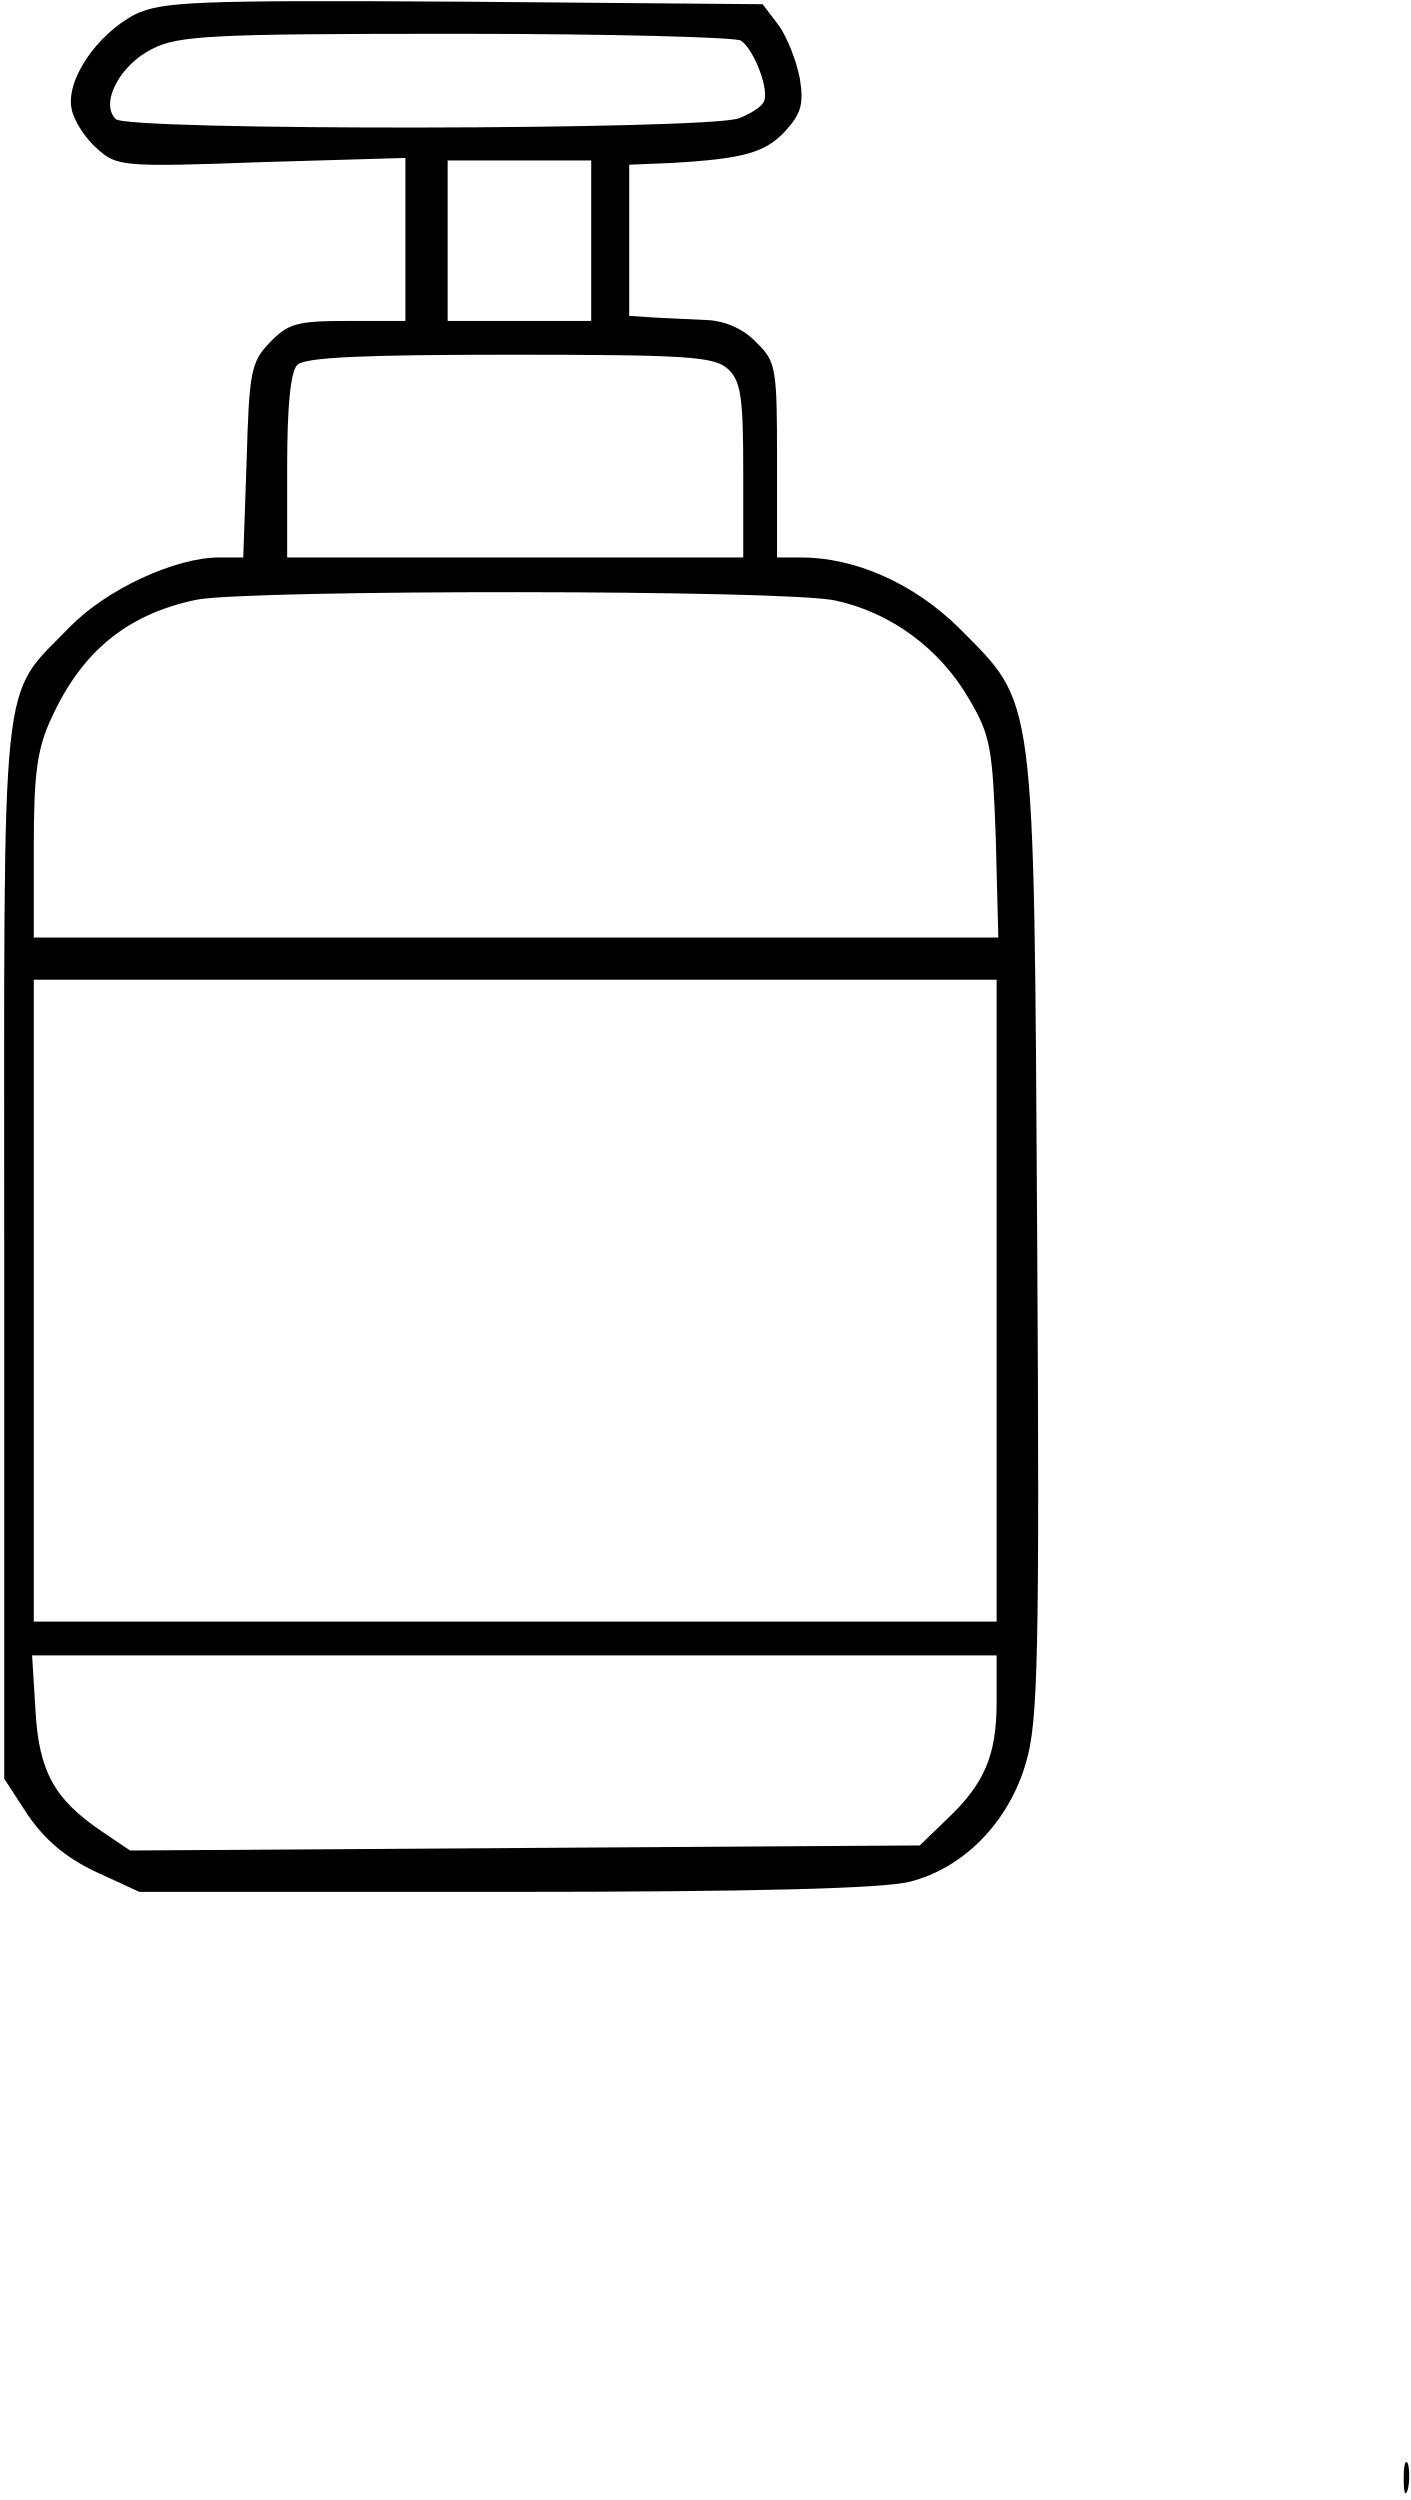
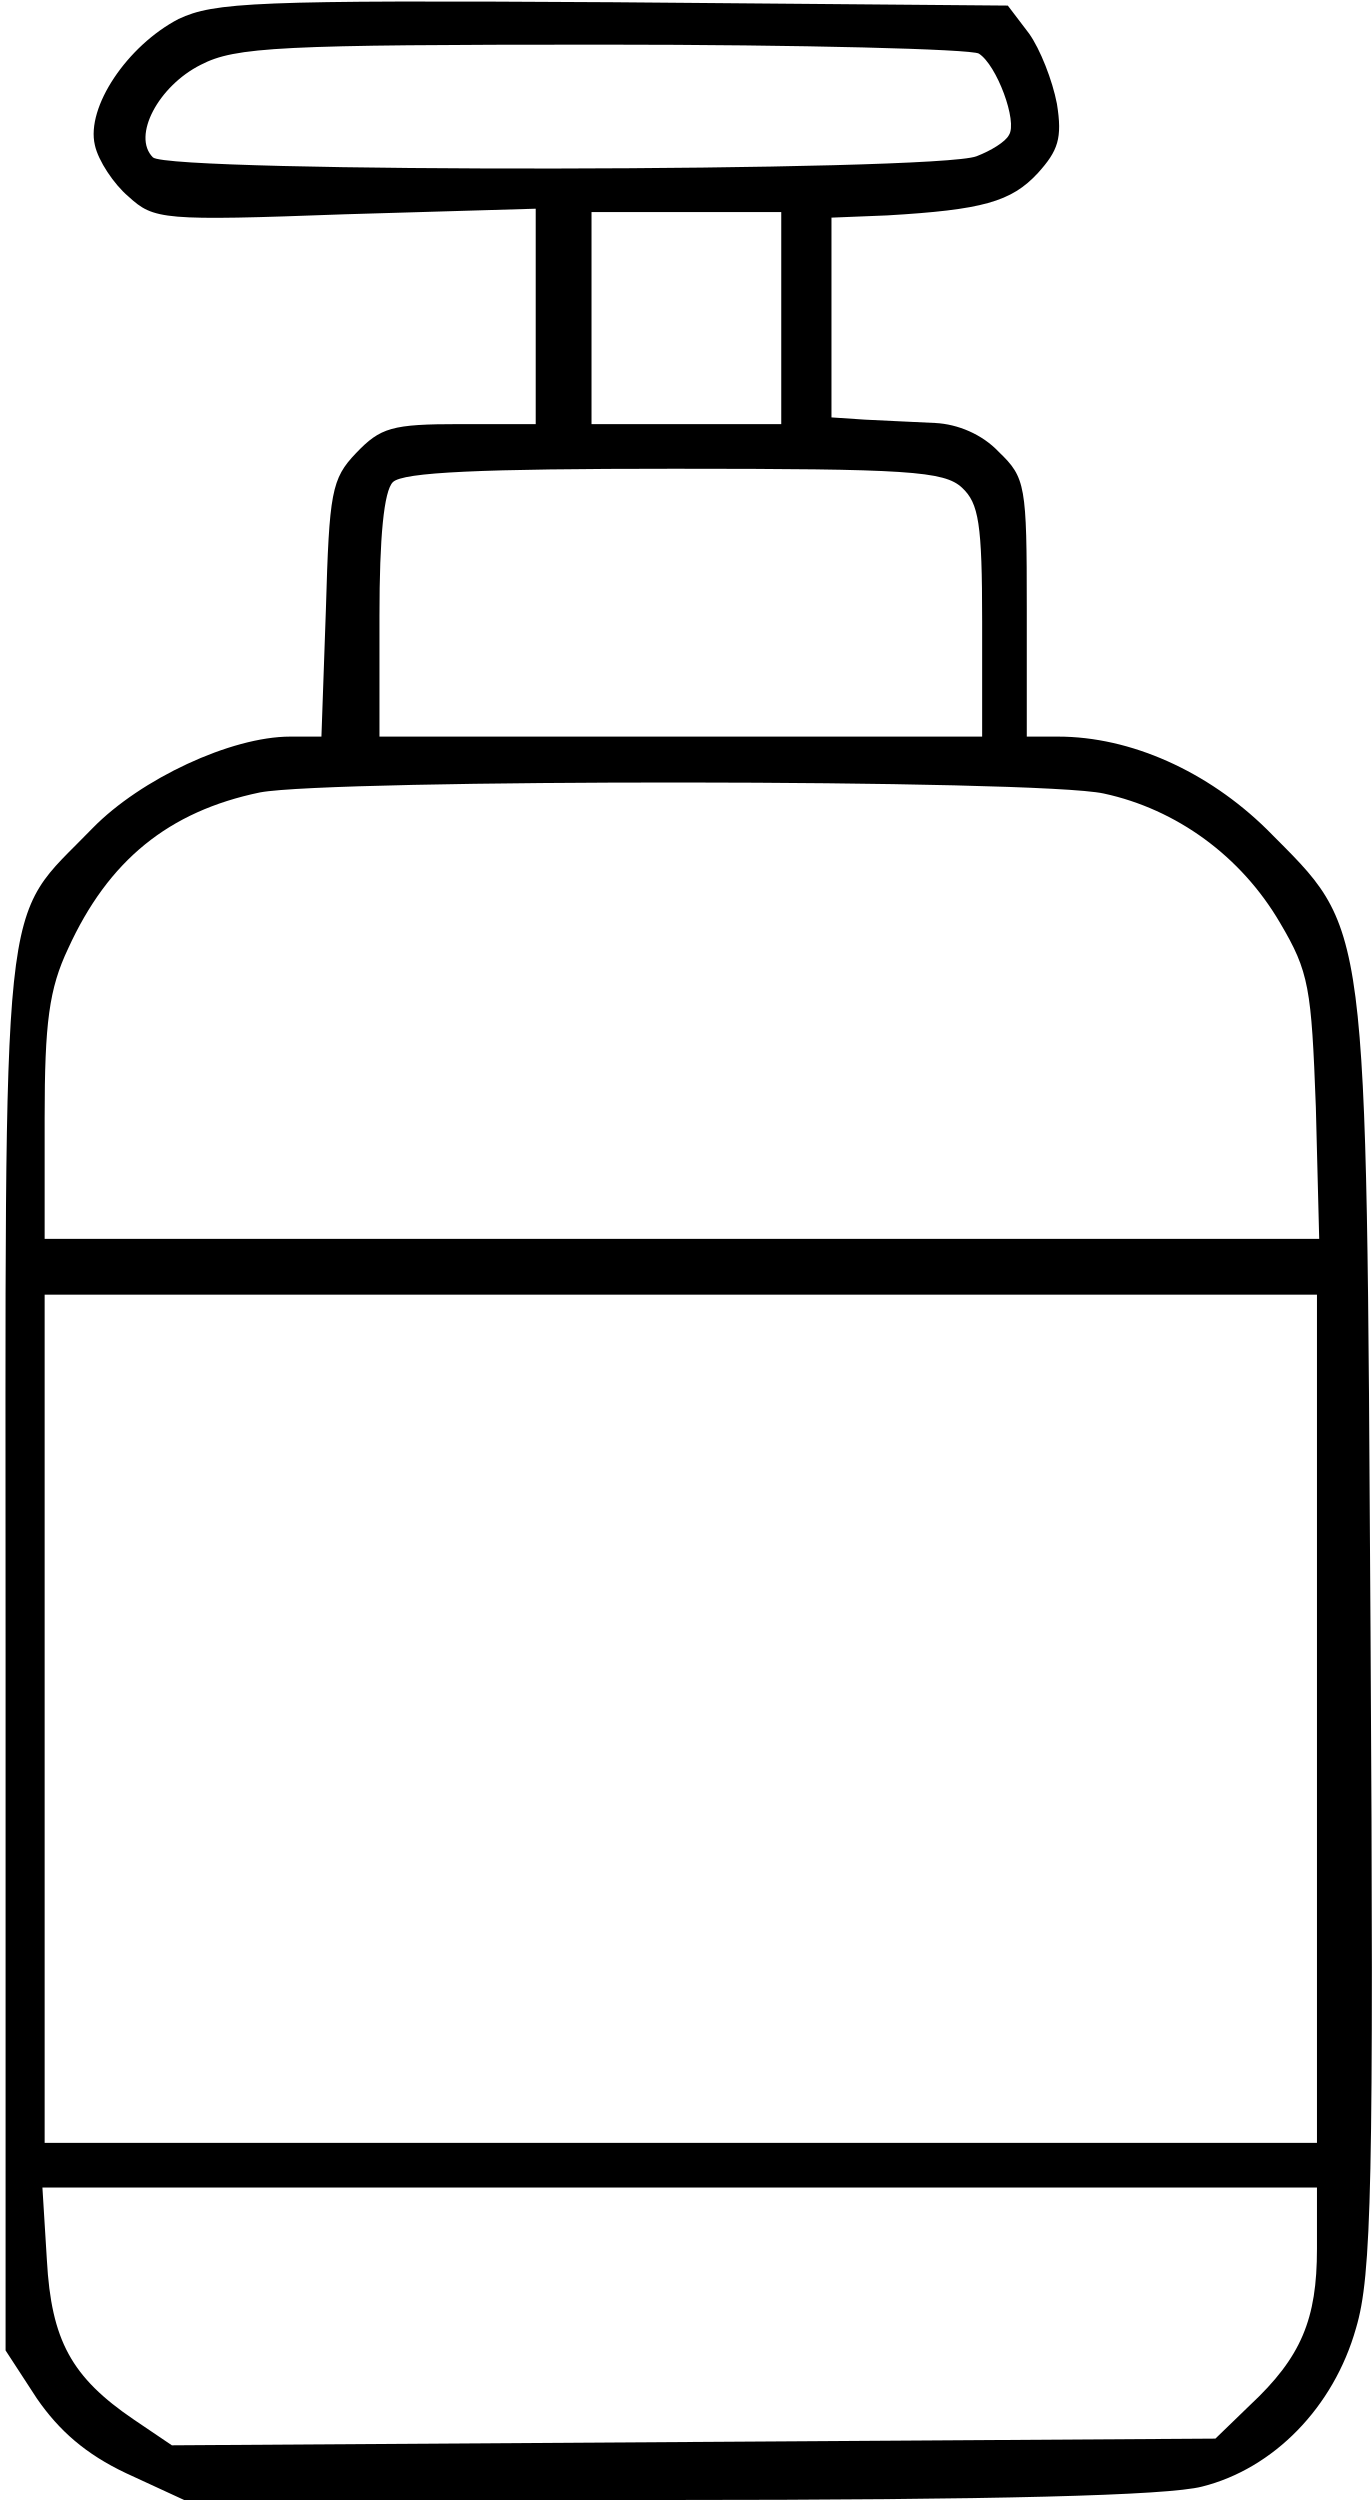
- <svg xmlns="http://www.w3.org/2000/svg" version="1.0" width="167pt" height="296pt" viewBox="0 0 167 296" preserveAspectRatio="xMidYMid meet">
-   <g transform="translate(0,296) scale(0.1,-0.1)" fill="#000000" stroke="none">
-     <path d="M160 2943 c-46 -24 -83 -79 -75 -113 3 -14 17 -35 30 -46 23 -21 30 -22 194 -16 l171 5 0 -97 0 -96 -68 0 c-61 0 -71 -3 -93 -26 -22 -23 -24 -35 -27 -140 l-4 -114 -28 0 c-53 0 -134 -38 -177 -82 -84 -87 -78 -34 -78 -739 l0 -625 28 -43 c20 -29 44 -50 80 -67 l52 -24 433 0 c295 0 448 4 479 12 64 16 118 71 138 142 14 47 16 127 13 623 -4 652 -1 627 -93 720 -53 52 -122 83 -187 83 l-28 0 0 115 c0 110 -1 117 -25 140 -15 16 -37 25 -57 26 -18 1 -46 2 -63 3 l-30 2 0 89 0 90 50 2 c85 5 111 12 135 38 18 20 22 31 17 62 -4 21 -15 49 -25 63 l-19 25 -354 3 c-321 2 -357 0 -389 -15z m717 -31 c16 -10 35 -61 27 -73 -3 -6 -16 -14 -29 -19 -36 -14 -724 -15 -738 -1 -19 19 5 64 43 83 31 16 70 18 360 18 179 0 330 -4 337 -8z m-177 -237 l0 -95 -85 0 -85 0 0 95 0 95 85 0 85 0 0 -95z m162 -152 c15 -14 18 -32 18 -120 l0 -103 -270 0 -270 0 0 108 c0 71 4 112 12 120 9 9 79 12 252 12 209 0 242 -2 258 -17z m127 -274 c65 -14 123 -56 158 -116 26 -44 28 -58 32 -165 l3 -118 -571 0 -571 0 0 108 c0 86 4 116 21 152 36 79 90 123 172 140 64 12 697 12 756 -1z m191 -829 l0 -380 -570 0 -570 0 0 380 0 380 570 0 570 0 0 -380z m0 -475 c0 -63 -14 -97 -60 -140 l-31 -30 -468 -3 -467 -3 -34 23 c-56 38 -74 71 -78 143 l-4 65 571 0 571 0 0 -55z" />
-     <path d="M1662 25 c0 -17 2 -22 5 -12 2 9 2 23 0 30 -3 6 -5 -1 -5 -18z" />
+ <svg xmlns="http://www.w3.org/2000/svg" version="1.0" id="레이어_1" x="0px" y="0px" viewBox="0 0 122.9 224" style="enable-background:new 0 0 122.9 224;" xml:space="preserve">
+   <g transform="translate(0,296) scale(0.1,-0.1)">
+     <path d="M160,2943c-46-24-83-79-75-113c3-14,17-35,30-46c23-21,30-22,194-16l171,5v-97v-96h-68c-61,0-71-3-93-26s-24-35-27-140   l-4-114h-28c-53,0-134-38-177-82c-84-87-78-34-78-739V854l28-43c20-29,44-50,80-67l52-24h433c295,0,448,4,479,12   c64,16,118,71,138,142c14,47,16,127,13,623c-4,652-1,627-93,720c-53,52-122,83-187,83h-28v115c0,110-1,117-25,140   c-15,16-37,25-57,26c-18,1-46,2-63,3l-30,2v89v90l50,2c85,5,111,12,135,38c18,20,22,31,17,62c-4,21-15,49-25,63l-19,25l-354,3   C228,2960,192,2958,160,2943z M877,2912c16-10,35-61,27-73c-3-6-16-14-29-19c-36-14-724-15-738-1c-19,19,5,64,43,83   c31,16,70,18,360,18C719,2920,870,2916,877,2912z M700,2675v-95h-85h-85v95v95h85h85V2675z M862,2523c15-14,18-32,18-120v-103H610   H340v108c0,71,4,112,12,120c9,9,79,12,252,12C813,2540,846,2538,862,2523z M989,2249c65-14,123-56,158-116c26-44,28-58,32-165   l3-118H611H40v108c0,86,4,116,21,152c36,79,90,123,172,140C297,2262,930,2262,989,2249z M1180,1420v-380H610H40v380v380h570h570   V1420z M1180,945c0-63-14-97-60-140l-31-30l-468-3l-467-3l-34,23c-56,38-74,71-78,143l-4,65h571h571V945z" />
  </g>
</svg>
